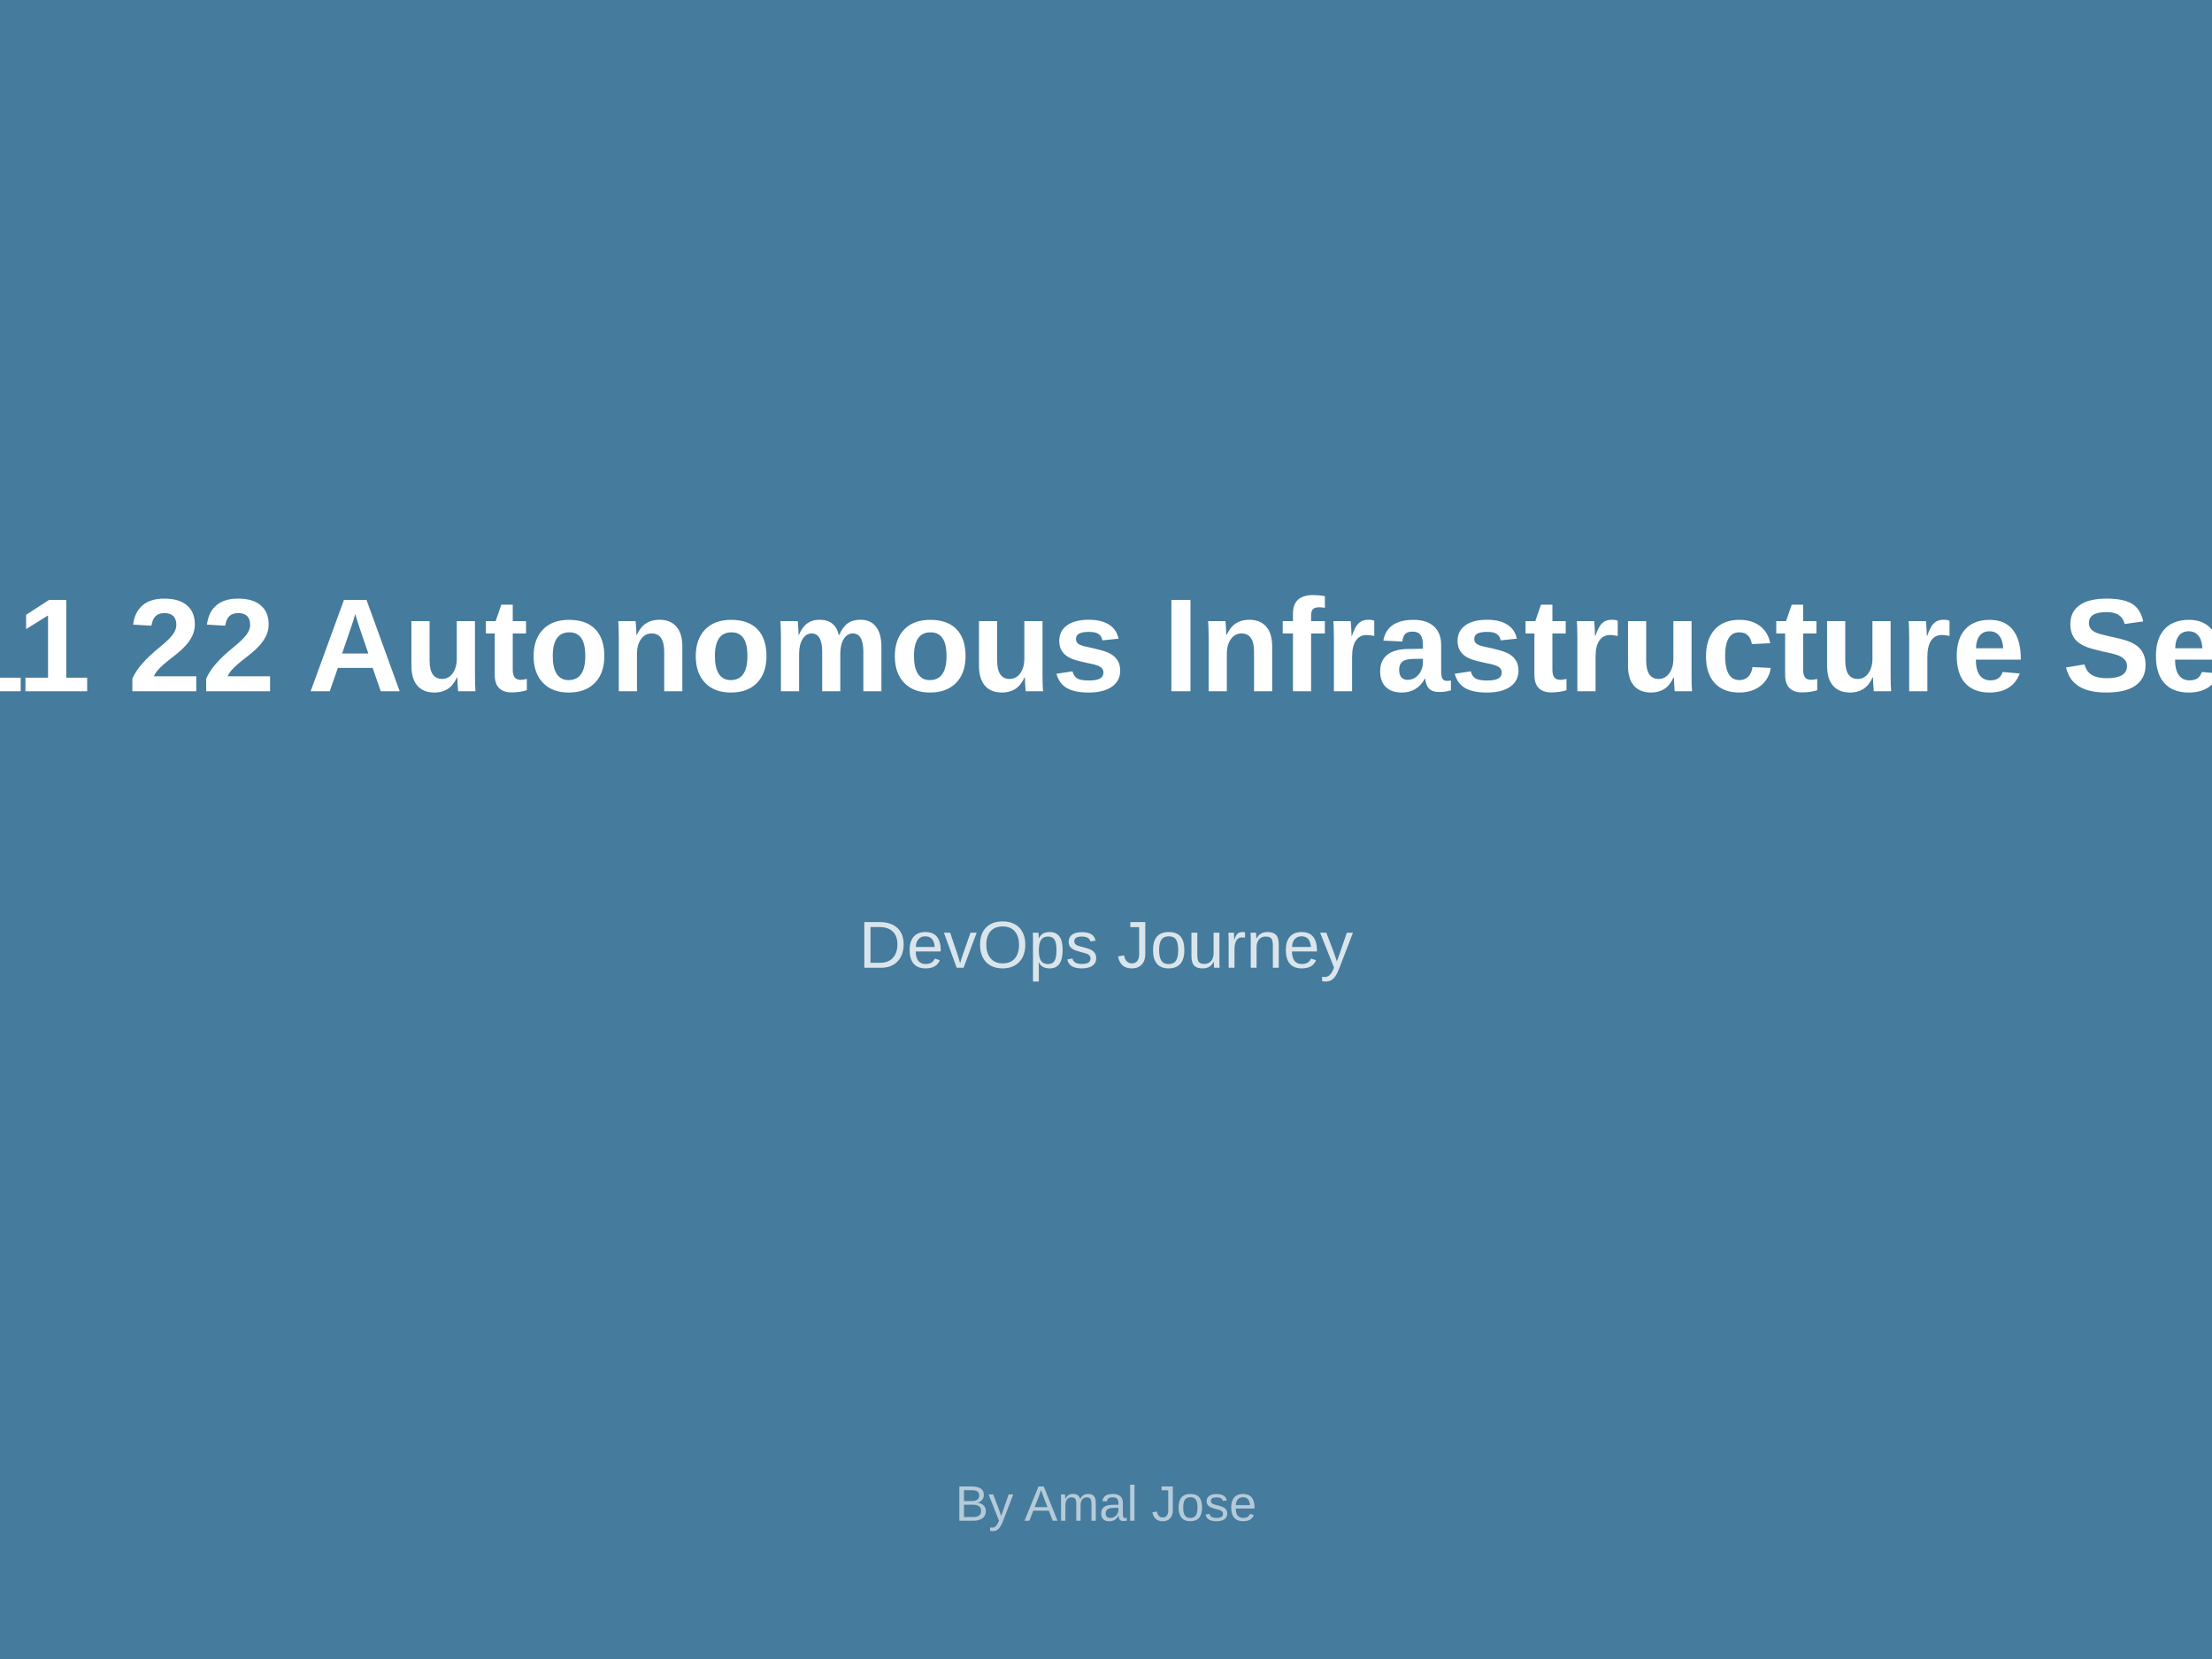
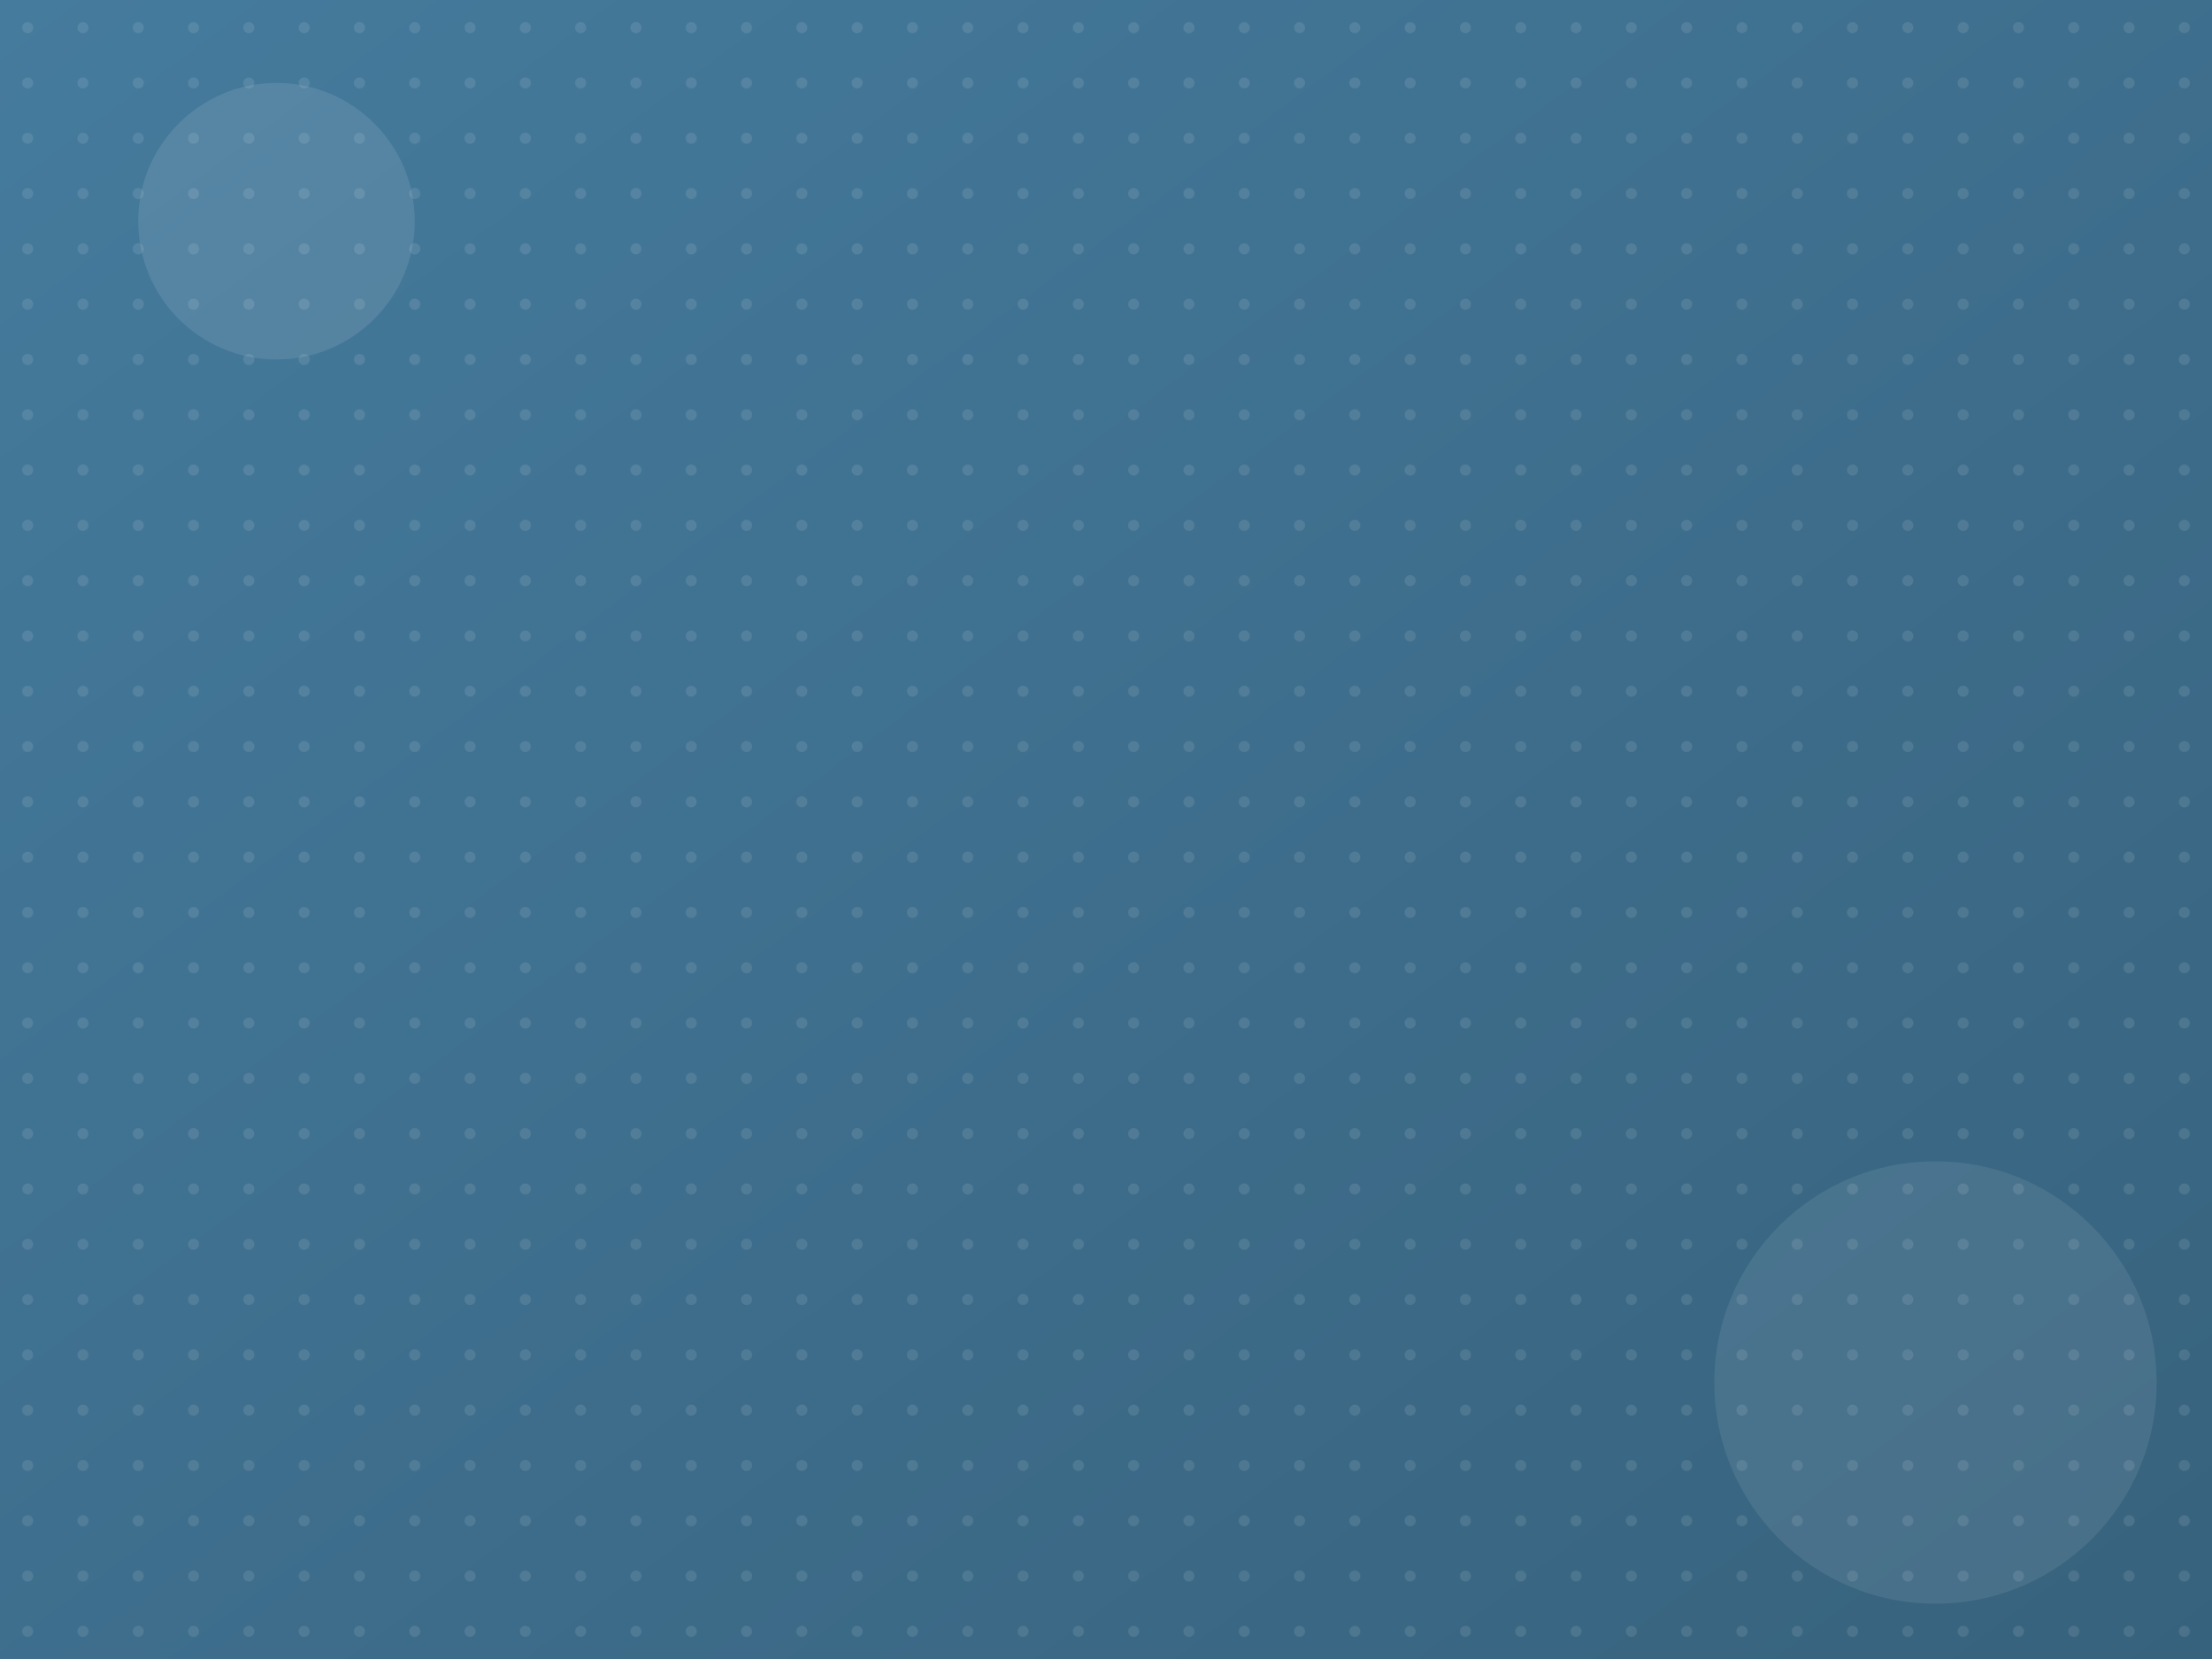
<svg xmlns="http://www.w3.org/2000/svg" width="800" height="600">
-   <rect width="800" height="600" fill="#457B9D" />
-   <text x="400" y="250" font-size="48" font-family="Arial, sans-serif" font-weight="bold" text-anchor="middle" fill="white">
-     11 22 Autonomous Infrastructure Sel
-   </text>
-   <text x="400" y="350" font-size="24" font-family="Arial, sans-serif" text-anchor="middle" fill="rgba(255,255,255,0.8)">
-     DevOps Journey
-   </text>
-   <text x="400" y="550" font-size="18" font-family="Arial, sans-serif" text-anchor="middle" fill="rgba(255,255,255,0.6)">
-     By Amal Jose
-   </text>
+   <defs>
+     <linearGradient id="grad" x1="0%" y1="0%" x2="100%" y2="100%">
+       <stop offset="0%" style="stop-color:#457B9D;stop-opacity:1" />
+       <stop offset="100%" style="stop-color:#37627d;stop-opacity:1" />
+     </linearGradient>
+     <pattern id="dots" x="20" y="20" width="20" height="20" patternUnits="userSpaceOnUse">
+       <circle cx="10" cy="10" r="2" fill="rgba(255,255,255,0.1)" />
+     </pattern>
+   </defs>
+   <rect width="800" height="600" fill="url(#grad)" />
+   <rect width="800" height="600" fill="url(#dots)" />
+   <circle cx="100" cy="80" r="50" fill="rgba(255,255,255,0.1)" />
+   <circle cx="700" cy="500" r="80" fill="rgba(255,255,255,0.08)" />
</svg>
